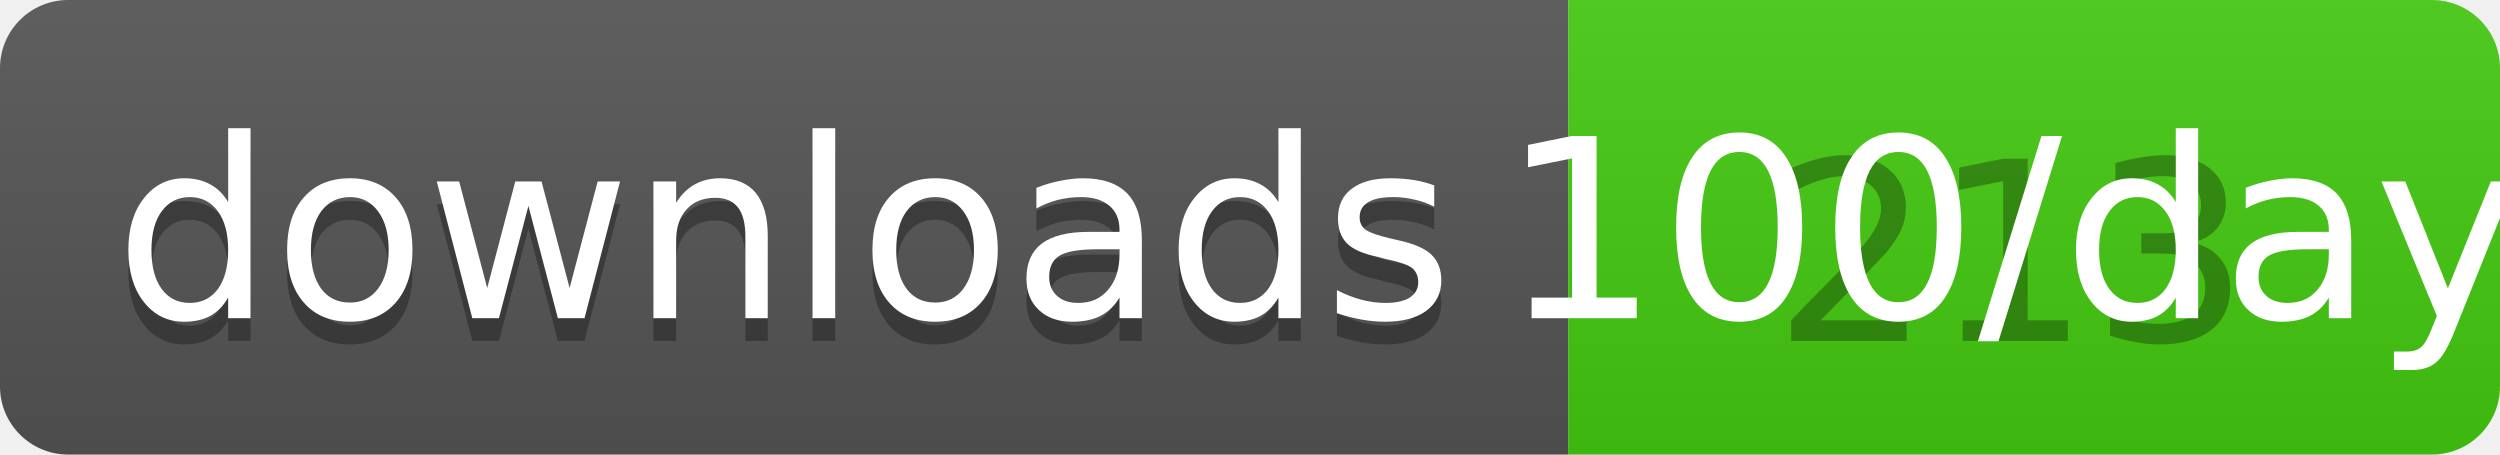
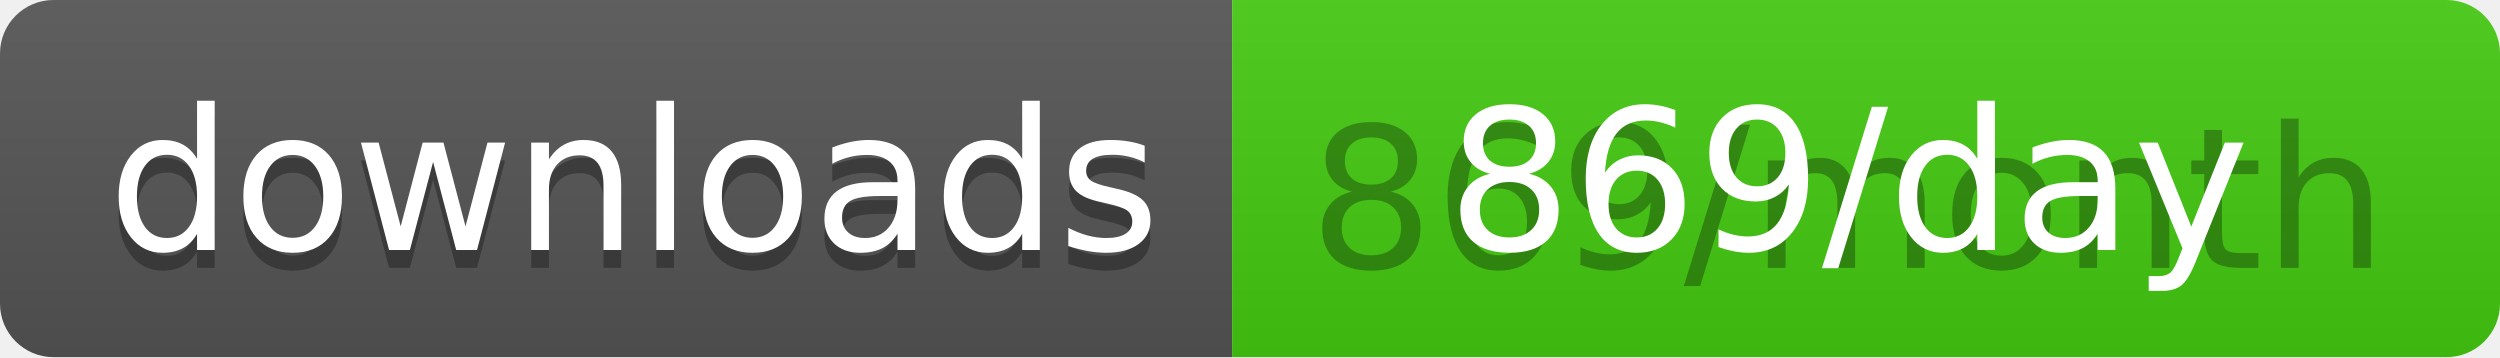
- <svg xmlns="http://www.w3.org/2000/svg" width="110" height="20">
+ <svg xmlns="http://www.w3.org/2000/svg" width="140" height="20">
  <linearGradient id="b" x2="0" y2="100%">
    <stop offset="0" stop-color="#bbb" stop-opacity=".1" />
    <stop offset="1" stop-opacity=".1" />
  </linearGradient>
  <clipPath id="a">
-     <rect width="110" height="20" rx="3" fill="#fff" />
+     <rect width="140" height="20" rx="3" fill="#fff" />
  </clipPath>
  <g clip-path="url(#a)">
    <path fill="#555" d="M0 0h69v20H0z" />
-     <path fill="#4c1" d="M69 0h41v20H69z" />
-     <path fill="url(#b)" d="M0 0h110v20H0z" />
+     <path fill="#4c1" d="M69 0h71v20H69z" />
+     <path fill="url(#b)" d="M0 0h140v20H0z" />
  </g>
-   <g fill="#fff" text-anchor="middle" font-family="DejaVu Sans,Verdana,Geneva,sans-serif" font-size="11">
-     <text x="34.5" y="15" fill="#010101" fill-opacity=".3">downloads</text>
-     <text x="34.5" y="14">downloads</text>
-     <text x="88.5" y="15" fill="#010101" fill-opacity=".3">213</text>
-     <text x="88.5" y="14">100/day</text>
+   <g fill="#fff" text-anchor="middle" font-family="DejaVu Sans,Verdana,Geneva,sans-serif" font-size="110">
+     <text x="355" y="150" fill="#010101" fill-opacity=".3" transform="scale(.1)" textLength="590">downloads</text>
+     <text x="355" y="140" transform="scale(.1)" textLength="590">downloads</text>
+     <text x="1035" y="150" fill="#010101" fill-opacity=".3" transform="scale(.1)" textLength="610">869/month</text>
+     <text x="1035" y="140" transform="scale(.1)" textLength="610">869/day</text>
  </g>
</svg>
